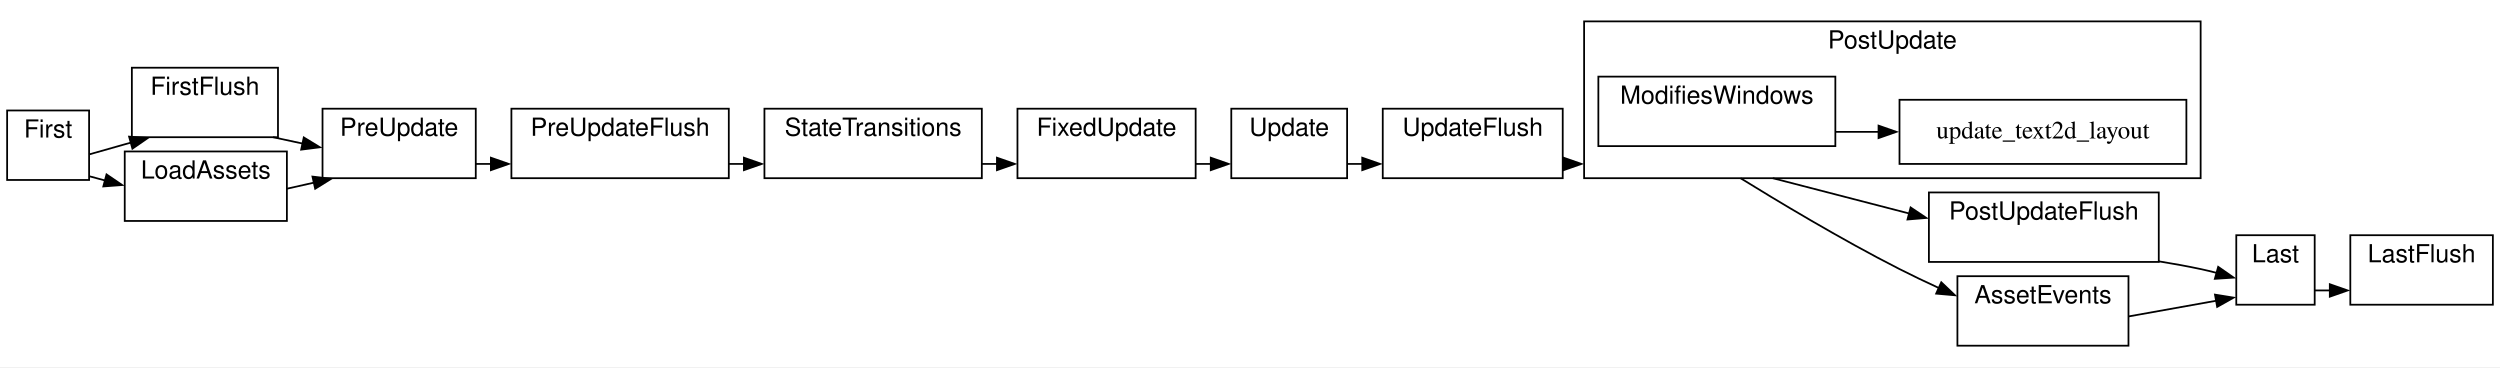
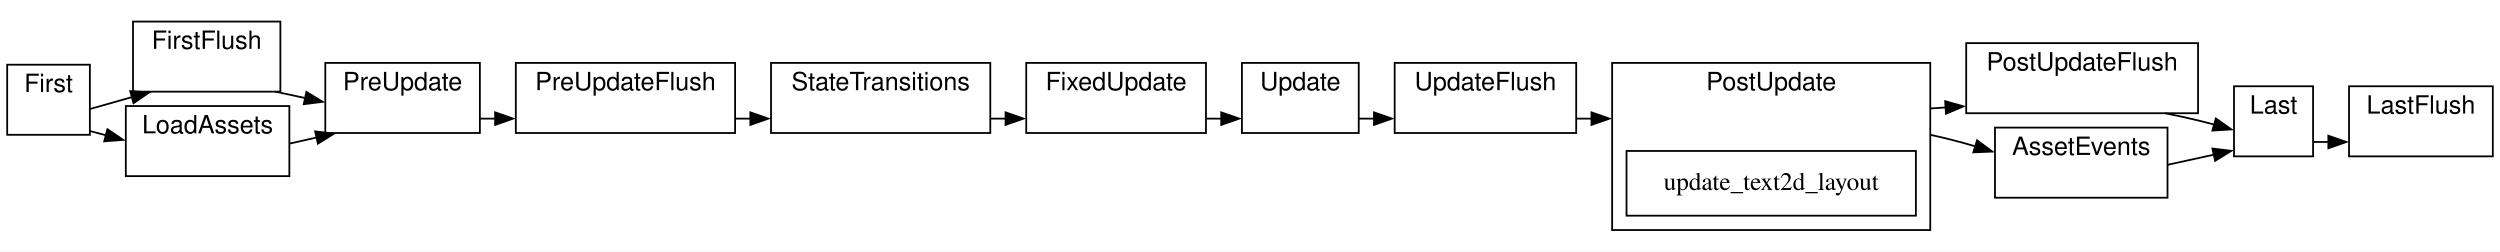
- <svg xmlns="http://www.w3.org/2000/svg" width="1403pt" height="206pt" viewBox="0.00 0.00 1403.00 206.00">
-   <g id="graph0" class="graph" transform="scale(1 1) rotate(0) translate(4 202)">
-     <polygon fill="white" stroke="none" points="-4,4 -4,-202 1399,-202 1399,4 -4,4" />
+ <svg xmlns="http://www.w3.org/2000/svg" width="1391pt" height="140pt" viewBox="0.00 0.00 1391.00 140.00">
+   <g id="graph0" class="graph" transform="scale(1 1) rotate(0) translate(4 136)">
+     <polygon fill="white" stroke="none" points="-4,4 -4,-136 1387,-136 1387,4 -4,4" />
    <g id="clust1" class="cluster">
-       <polygon fill="white" stroke="black" points="687,-102 687,-141 752,-141 752,-102 687,-102" />
-       <text text-anchor="middle" x="719.5" y="-125.8" font-family="Helvetica,sans-Serif" font-size="14.00">Update</text>
+       <polygon fill="white" stroke="black" points="687,-62 687,-101 752,-101 752,-62 687,-62" />
+       <text text-anchor="middle" x="719.5" y="-85.8" font-family="Helvetica,sans-Serif" font-size="14.00">Update</text>
    </g>
    <g id="clust2" class="cluster">
-       <polygon fill="white" stroke="black" points="70,-125 70,-164 152,-164 152,-125 70,-125" />
-       <text text-anchor="middle" x="111" y="-148.8" font-family="Helvetica,sans-Serif" font-size="14.00">FirstFlush</text>
+       <polygon fill="white" stroke="black" points="70,-85 70,-124 152,-124 152,-85 70,-85" />
+       <text text-anchor="middle" x="111" y="-108.8" font-family="Helvetica,sans-Serif" font-size="14.00">FirstFlush</text>
    </g>
    <g id="clust3" class="cluster">
-       <polygon fill="white" stroke="black" points="283,-102 283,-141 405,-141 405,-102 283,-102" />
-       <text text-anchor="middle" x="344" y="-125.8" font-family="Helvetica,sans-Serif" font-size="14.00">PreUpdateFlush</text>
+       <polygon fill="white" stroke="black" points="283,-62 283,-101 405,-101 405,-62 283,-62" />
+       <text text-anchor="middle" x="344" y="-85.8" font-family="Helvetica,sans-Serif" font-size="14.00">PreUpdateFlush</text>
    </g>
    <g id="clust4" class="cluster">
-       <polygon fill="white" stroke="black" points="772,-102 772,-141 873,-141 873,-102 772,-102" />
-       <text text-anchor="middle" x="822.5" y="-125.8" font-family="Helvetica,sans-Serif" font-size="14.00">UpdateFlush</text>
+       <polygon fill="white" stroke="black" points="772,-62 772,-101 873,-101 873,-62 772,-62" />
+       <text text-anchor="middle" x="822.5" y="-85.8" font-family="Helvetica,sans-Serif" font-size="14.00">UpdateFlush</text>
    </g>
    <g id="clust5" class="cluster">
-       <polygon fill="white" stroke="black" points="1078.5,-55 1078.5,-94 1207.5,-94 1207.5,-55 1078.5,-55" />
-       <text text-anchor="middle" x="1143" y="-78.8" font-family="Helvetica,sans-Serif" font-size="14.00">PostUpdateFlush</text>
+       <polygon fill="white" stroke="black" points="1090,-73 1090,-112 1219,-112 1219,-73 1090,-73" />
+       <text text-anchor="middle" x="1154.5" y="-96.8" font-family="Helvetica,sans-Serif" font-size="14.00">PostUpdateFlush</text>
    </g>
    <g id="clust6" class="cluster">
-       <polygon fill="white" stroke="black" points="1315,-31 1315,-70 1395,-70 1395,-31 1315,-31" />
-       <text text-anchor="middle" x="1355" y="-54.8" font-family="Helvetica,sans-Serif" font-size="14.00">LastFlush</text>
+       <polygon fill="white" stroke="black" points="1303,-49 1303,-88 1383,-88 1383,-49 1303,-49" />
+       <text text-anchor="middle" x="1343" y="-72.8" font-family="Helvetica,sans-Serif" font-size="14.00">LastFlush</text>
    </g>
    <g id="clust7" class="cluster">
-       <polygon fill="white" stroke="black" points="0,-101 0,-140 46,-140 46,-101 0,-101" />
-       <text text-anchor="middle" x="23" y="-124.8" font-family="Helvetica,sans-Serif" font-size="14.00">First</text>
+       <polygon fill="white" stroke="black" points="0,-61 0,-100 46,-100 46,-61 0,-61" />
+       <text text-anchor="middle" x="23" y="-84.8" font-family="Helvetica,sans-Serif" font-size="14.00">First</text>
    </g>
    <g id="clust8" class="cluster">
-       <polygon fill="white" stroke="black" points="177,-102 177,-141 263,-141 263,-102 177,-102" />
-       <text text-anchor="middle" x="220" y="-125.8" font-family="Helvetica,sans-Serif" font-size="14.00">PreUpdate</text>
+       <polygon fill="white" stroke="black" points="177,-62 177,-101 263,-101 263,-62 177,-62" />
+       <text text-anchor="middle" x="220" y="-85.8" font-family="Helvetica,sans-Serif" font-size="14.00">PreUpdate</text>
    </g>
    <g id="clust9" class="cluster">
-       <polygon fill="white" stroke="black" points="425,-102 425,-141 547,-141 547,-102 425,-102" />
-       <text text-anchor="middle" x="486" y="-125.8" font-family="Helvetica,sans-Serif" font-size="14.00">StateTransitions</text>
+       <polygon fill="white" stroke="black" points="425,-62 425,-101 547,-101 547,-62 425,-62" />
+       <text text-anchor="middle" x="486" y="-85.8" font-family="Helvetica,sans-Serif" font-size="14.00">StateTransitions</text>
    </g>
    <g id="clust10" class="cluster">
-       <polygon fill="white" stroke="black" points="567,-102 567,-141 667,-141 667,-102 567,-102" />
-       <text text-anchor="middle" x="617" y="-125.8" font-family="Helvetica,sans-Serif" font-size="14.00">FixedUpdate</text>
+       <polygon fill="white" stroke="black" points="567,-62 567,-101 667,-101 667,-62 567,-62" />
+       <text text-anchor="middle" x="617" y="-85.8" font-family="Helvetica,sans-Serif" font-size="14.00">FixedUpdate</text>
    </g>
    <g id="clust11" class="cluster">
-       <polygon fill="white" stroke="black" points="885,-102 885,-190 1231,-190 1231,-102 885,-102" />
-       <text text-anchor="middle" x="1058" y="-174.8" font-family="Helvetica,sans-Serif" font-size="14.00">PostUpdate</text>
+       <polygon fill="white" stroke="black" points="893,-8 893,-101 1070,-101 1070,-8 893,-8" />
+       <text text-anchor="middle" x="981.5" y="-85.8" font-family="Helvetica,sans-Serif" font-size="14.00">PostUpdate</text>
    </g>
    <g id="clust12" class="cluster">
-       <polygon fill="white" stroke="black" points="893,-120 893,-159 1026,-159 1026,-120 893,-120" />
-       <text text-anchor="middle" x="959.5" y="-143.8" font-family="Helvetica,sans-Serif" font-size="14.00">ModifiesWindows</text>
+       <polygon fill="white" stroke="black" points="1239,-49 1239,-88 1283,-88 1283,-49 1239,-49" />
+       <text text-anchor="middle" x="1261" y="-72.8" font-family="Helvetica,sans-Serif" font-size="14.00">Last</text>
    </g>
    <g id="clust13" class="cluster">
-       <polygon fill="white" stroke="black" points="1251,-31 1251,-70 1295,-70 1295,-31 1251,-31" />
-       <text text-anchor="middle" x="1273" y="-54.8" font-family="Helvetica,sans-Serif" font-size="14.00">Last</text>
+       <polygon fill="white" stroke="black" points="66,-38 66,-77 157,-77 157,-38 66,-38" />
+       <text text-anchor="middle" x="111.5" y="-61.8" font-family="Helvetica,sans-Serif" font-size="14.00">LoadAssets</text>
    </g>
    <g id="clust14" class="cluster">
-       <polygon fill="white" stroke="black" points="66,-78 66,-117 157,-117 157,-78 66,-78" />
-       <text text-anchor="middle" x="111.5" y="-101.8" font-family="Helvetica,sans-Serif" font-size="14.00">LoadAssets</text>
-     </g>
-     <g id="clust15" class="cluster">
-       <polygon fill="white" stroke="black" points="1094.5,-8 1094.5,-47 1190.5,-47 1190.5,-8 1094.5,-8" />
-       <text text-anchor="middle" x="1142.5" y="-31.8" font-family="Helvetica,sans-Serif" font-size="14.00">AssetEvents</text>
+       <polygon fill="white" stroke="black" points="1106,-26 1106,-65 1202,-65 1202,-26 1106,-26" />
+       <text text-anchor="middle" x="1154" y="-49.8" font-family="Helvetica,sans-Serif" font-size="14.00">AssetEvents</text>
    </g>
    <g id="edge7" class="edge">
-       <path fill="none" stroke="black" d="M752,-110C754.81,-110 757.71,-110 760.65,-110" />
-       <polygon fill="black" stroke="black" points="760.49,-113.5 770.49,-110 760.49,-106.5 760.49,-113.5" />
+       <path fill="none" stroke="black" d="M752,-70C754.81,-70 757.71,-70 760.65,-70" />
+       <polygon fill="black" stroke="black" points="760.49,-73.5 770.49,-70 760.49,-66.5 760.49,-73.5" />
    </g>
    <g id="edge2" class="edge">
-       <path fill="none" stroke="black" d="M149.21,-125C154.62,-123.84 160.27,-122.62 165.92,-121.41" />
-       <polygon fill="black" stroke="black" points="166.48,-124.87 175.53,-119.35 165.01,-118.02 166.48,-124.87" />
+       <path fill="none" stroke="black" d="M149.21,-85C154.62,-83.84 160.27,-82.62 165.92,-81.41" />
+       <polygon fill="black" stroke="black" points="166.48,-84.87 175.53,-79.35 165.01,-78.02 166.48,-84.87" />
    </g>
    <g id="edge4" class="edge">
-       <path fill="none" stroke="black" d="M405,-110C407.88,-110 410.78,-110 413.68,-110" />
-       <polygon fill="black" stroke="black" points="413.49,-113.5 423.49,-110 413.49,-106.5 413.49,-113.5" />
+       <path fill="none" stroke="black" d="M405,-70C407.88,-70 410.78,-70 413.68,-70" />
+       <polygon fill="black" stroke="black" points="413.49,-73.5 423.49,-70 413.49,-66.5 413.49,-73.5" />
    </g>
    <g id="edge8" class="edge">
-       <path fill="none" stroke="black" d="M873,-110C873.19,-110 873.39,-110 873.59,-110" />
-       <polygon fill="black" stroke="black" points="873.49,-113.5 883.49,-110 873.49,-106.5 873.49,-113.5" />
+       <path fill="none" stroke="black" d="M873,-70C875.82,-70 878.71,-70 881.63,-70" />
+       <polygon fill="black" stroke="black" points="881.49,-73.5 891.49,-70 881.49,-66.5 881.49,-73.5" />
    </g>
    <g id="edge10" class="edge">
-       <path fill="none" stroke="black" d="M1207.5,-55.34C1215.44,-54.06 1223.43,-52.62 1231,-51 1233.98,-50.36 1237.05,-49.62 1240.12,-48.83" />
-       <polygon fill="black" stroke="black" points="1240.85,-52.26 1249.54,-46.2 1238.97,-45.52 1240.85,-52.26" />
+       <path fill="none" stroke="black" d="M1200.71,-73C1206.88,-71.76 1213.11,-70.41 1219,-69 1221.97,-68.29 1225.04,-67.5 1228.11,-66.67" />
+       <polygon fill="black" stroke="black" points="1228.88,-70.09 1237.55,-63.99 1226.97,-63.35 1228.88,-70.09" />
    </g>
    <g id="edge1" class="edge">
-       <path fill="none" stroke="black" d="M46,-115.34C52.44,-117.18 59.5,-119.18 66,-121 67.17,-121.33 68.36,-121.66 69.55,-121.99" />
-       <polygon fill="black" stroke="black" points="68.45,-125.32 79.02,-124.6 70.31,-118.57 68.45,-125.32" />
+       <path fill="none" stroke="black" d="M46,-75.34C52.44,-77.18 59.5,-79.18 66,-81 67.17,-81.33 68.36,-81.66 69.55,-81.99" />
+       <polygon fill="black" stroke="black" points="68.45,-85.32 79.02,-84.6 70.31,-78.57 68.45,-85.32" />
    </g>
    <g id="edge13" class="edge">
-       <path fill="none" stroke="black" d="M46,-103.12C48.89,-102.34 51.94,-101.53 55.09,-100.68" />
-       <polygon fill="black" stroke="black" points="55.78,-104.12 64.54,-98.16 53.98,-97.36 55.78,-104.12" />
+       <path fill="none" stroke="black" d="M46,-63.12C48.89,-62.34 51.94,-61.53 55.09,-60.68" />
+       <polygon fill="black" stroke="black" points="55.78,-64.12 64.54,-58.16 53.98,-57.36 55.78,-64.12" />
    </g>
    <g id="edge3" class="edge">
-       <path fill="none" stroke="black" d="M263,-110C265.78,-110 268.62,-110 271.49,-110" />
-       <polygon fill="black" stroke="black" points="271.49,-113.5 281.49,-110 271.49,-106.5 271.49,-113.5" />
+       <path fill="none" stroke="black" d="M263,-70C265.78,-70 268.62,-70 271.49,-70" />
+       <polygon fill="black" stroke="black" points="271.49,-73.5 281.49,-70 271.49,-66.5 271.49,-73.5" />
    </g>
    <g id="edge5" class="edge">
-       <path fill="none" stroke="black" d="M547,-110C549.86,-110 552.74,-110 555.6,-110" />
-       <polygon fill="black" stroke="black" points="555.49,-113.5 565.49,-110 555.49,-106.5 555.49,-113.5" />
+       <path fill="none" stroke="black" d="M547,-70C549.86,-70 552.74,-70 555.6,-70" />
+       <polygon fill="black" stroke="black" points="555.49,-73.5 565.49,-70 555.49,-66.5 555.49,-73.5" />
    </g>
    <g id="edge6" class="edge">
-       <path fill="none" stroke="black" d="M667,-110C669.85,-110 672.71,-110 675.54,-110" />
-       <polygon fill="black" stroke="black" points="675.49,-113.5 685.49,-110 675.49,-106.5 675.49,-113.5" />
+       <path fill="none" stroke="black" d="M667,-70C669.85,-70 672.71,-70 675.54,-70" />
+       <polygon fill="black" stroke="black" points="675.49,-73.5 685.49,-70 675.49,-66.5 675.49,-73.5" />
    </g>
    <g id="edge9" class="edge">
-       <path fill="none" stroke="black" d="M990.88,-102C1011.94,-96.55 1040.77,-89.08 1067.57,-82.15" />
-       <polygon fill="black" stroke="black" points="1068.23,-85.59 1077.04,-79.69 1066.48,-78.81 1068.23,-85.59" />
+       <path fill="none" stroke="black" d="M1070,-75.65C1072.93,-75.83 1075.86,-76.02 1078.77,-76.21" />
+       <polygon fill="black" stroke="black" points="1078.29,-79.69 1088.49,-76.84 1078.74,-72.7 1078.29,-79.69" />
    </g>
    <g id="edge14" class="edge">
-       <path fill="none" stroke="black" d="M972.77,-102C991.85,-90.2 1029.06,-67.71 1062,-51 1069.05,-47.42 1076.55,-43.84 1084.02,-40.41" />
-       <polygon fill="black" stroke="black" points="1085.45,-43.6 1093.12,-36.29 1082.57,-37.22 1085.45,-43.6" />
+       <path fill="none" stroke="black" d="M1070,-61C1078.23,-59.26 1086.8,-57 1095.16,-54.54" />
+       <polygon fill="black" stroke="black" points="1096.03,-57.93 1104.56,-51.65 1093.97,-51.24 1096.03,-57.93" />
    </g>
-     <g id="node13" class="node">
-       <polygon fill="white" stroke="black" points="1223,-146 1062,-146 1062,-110 1223,-110 1223,-146" />
-       <text text-anchor="middle" x="1142.5" y="-124.3" font-family="Times,serif" font-size="14.00">update_text2d_layout</text>
-     </g>
-     <g id="edge16" class="edge">
-       <path fill="none" stroke="black" d="M1026,-128C1033.93,-128 1042.13,-128 1050.33,-128" />
-       <polygon fill="black" stroke="black" points="1050.24,-131.5 1060.24,-128 1050.24,-124.5 1050.24,-131.5" />
+     <g id="node12" class="node">
+       <polygon fill="white" stroke="black" points="1062,-52 901,-52 901,-16 1062,-16 1062,-52" />
+       <text text-anchor="middle" x="981.5" y="-30.3" font-family="Times,serif" font-size="14.00">update_text2d_layout</text>
    </g>
    <g id="edge11" class="edge">
-       <path fill="none" stroke="black" d="M1295,-39C1297.72,-39 1300.6,-39 1303.56,-39" />
-       <polygon fill="black" stroke="black" points="1303.49,-42.5 1313.49,-39 1303.49,-35.5 1303.49,-42.5" />
+       <path fill="none" stroke="black" d="M1283,-57C1285.72,-57 1288.6,-57 1291.56,-57" />
+       <polygon fill="black" stroke="black" points="1291.49,-60.5 1301.49,-57 1291.49,-53.5 1291.49,-60.5" />
    </g>
    <g id="edge12" class="edge">
-       <path fill="none" stroke="black" d="M157,-96.09C162.09,-97.24 167.29,-98.4 172.4,-99.55" />
-       <polygon fill="black" stroke="black" points="171.35,-102.9 181.87,-101.67 172.88,-96.07 171.35,-102.9" />
+       <path fill="none" stroke="black" d="M157,-56.09C162.09,-57.24 167.29,-58.4 172.4,-59.55" />
+       <polygon fill="black" stroke="black" points="171.35,-62.9 181.87,-61.67 172.88,-56.07 171.35,-62.9" />
    </g>
    <g id="edge15" class="edge">
-       <path fill="none" stroke="black" d="M1190.5,-24.41C1206.85,-27.34 1224.8,-30.55 1239.69,-33.22" />
-       <polygon fill="black" stroke="black" points="1239.05,-36.66 1249.51,-34.97 1240.28,-29.77 1239.05,-36.66" />
+       <path fill="none" stroke="black" d="M1202,-44.3C1210.82,-46.23 1219.85,-48.21 1228.08,-50.01" />
+       <polygon fill="black" stroke="black" points="1227.01,-53.36 1237.52,-52.08 1228.5,-46.52 1227.01,-53.36" />
    </g>
  </g>
</svg>
